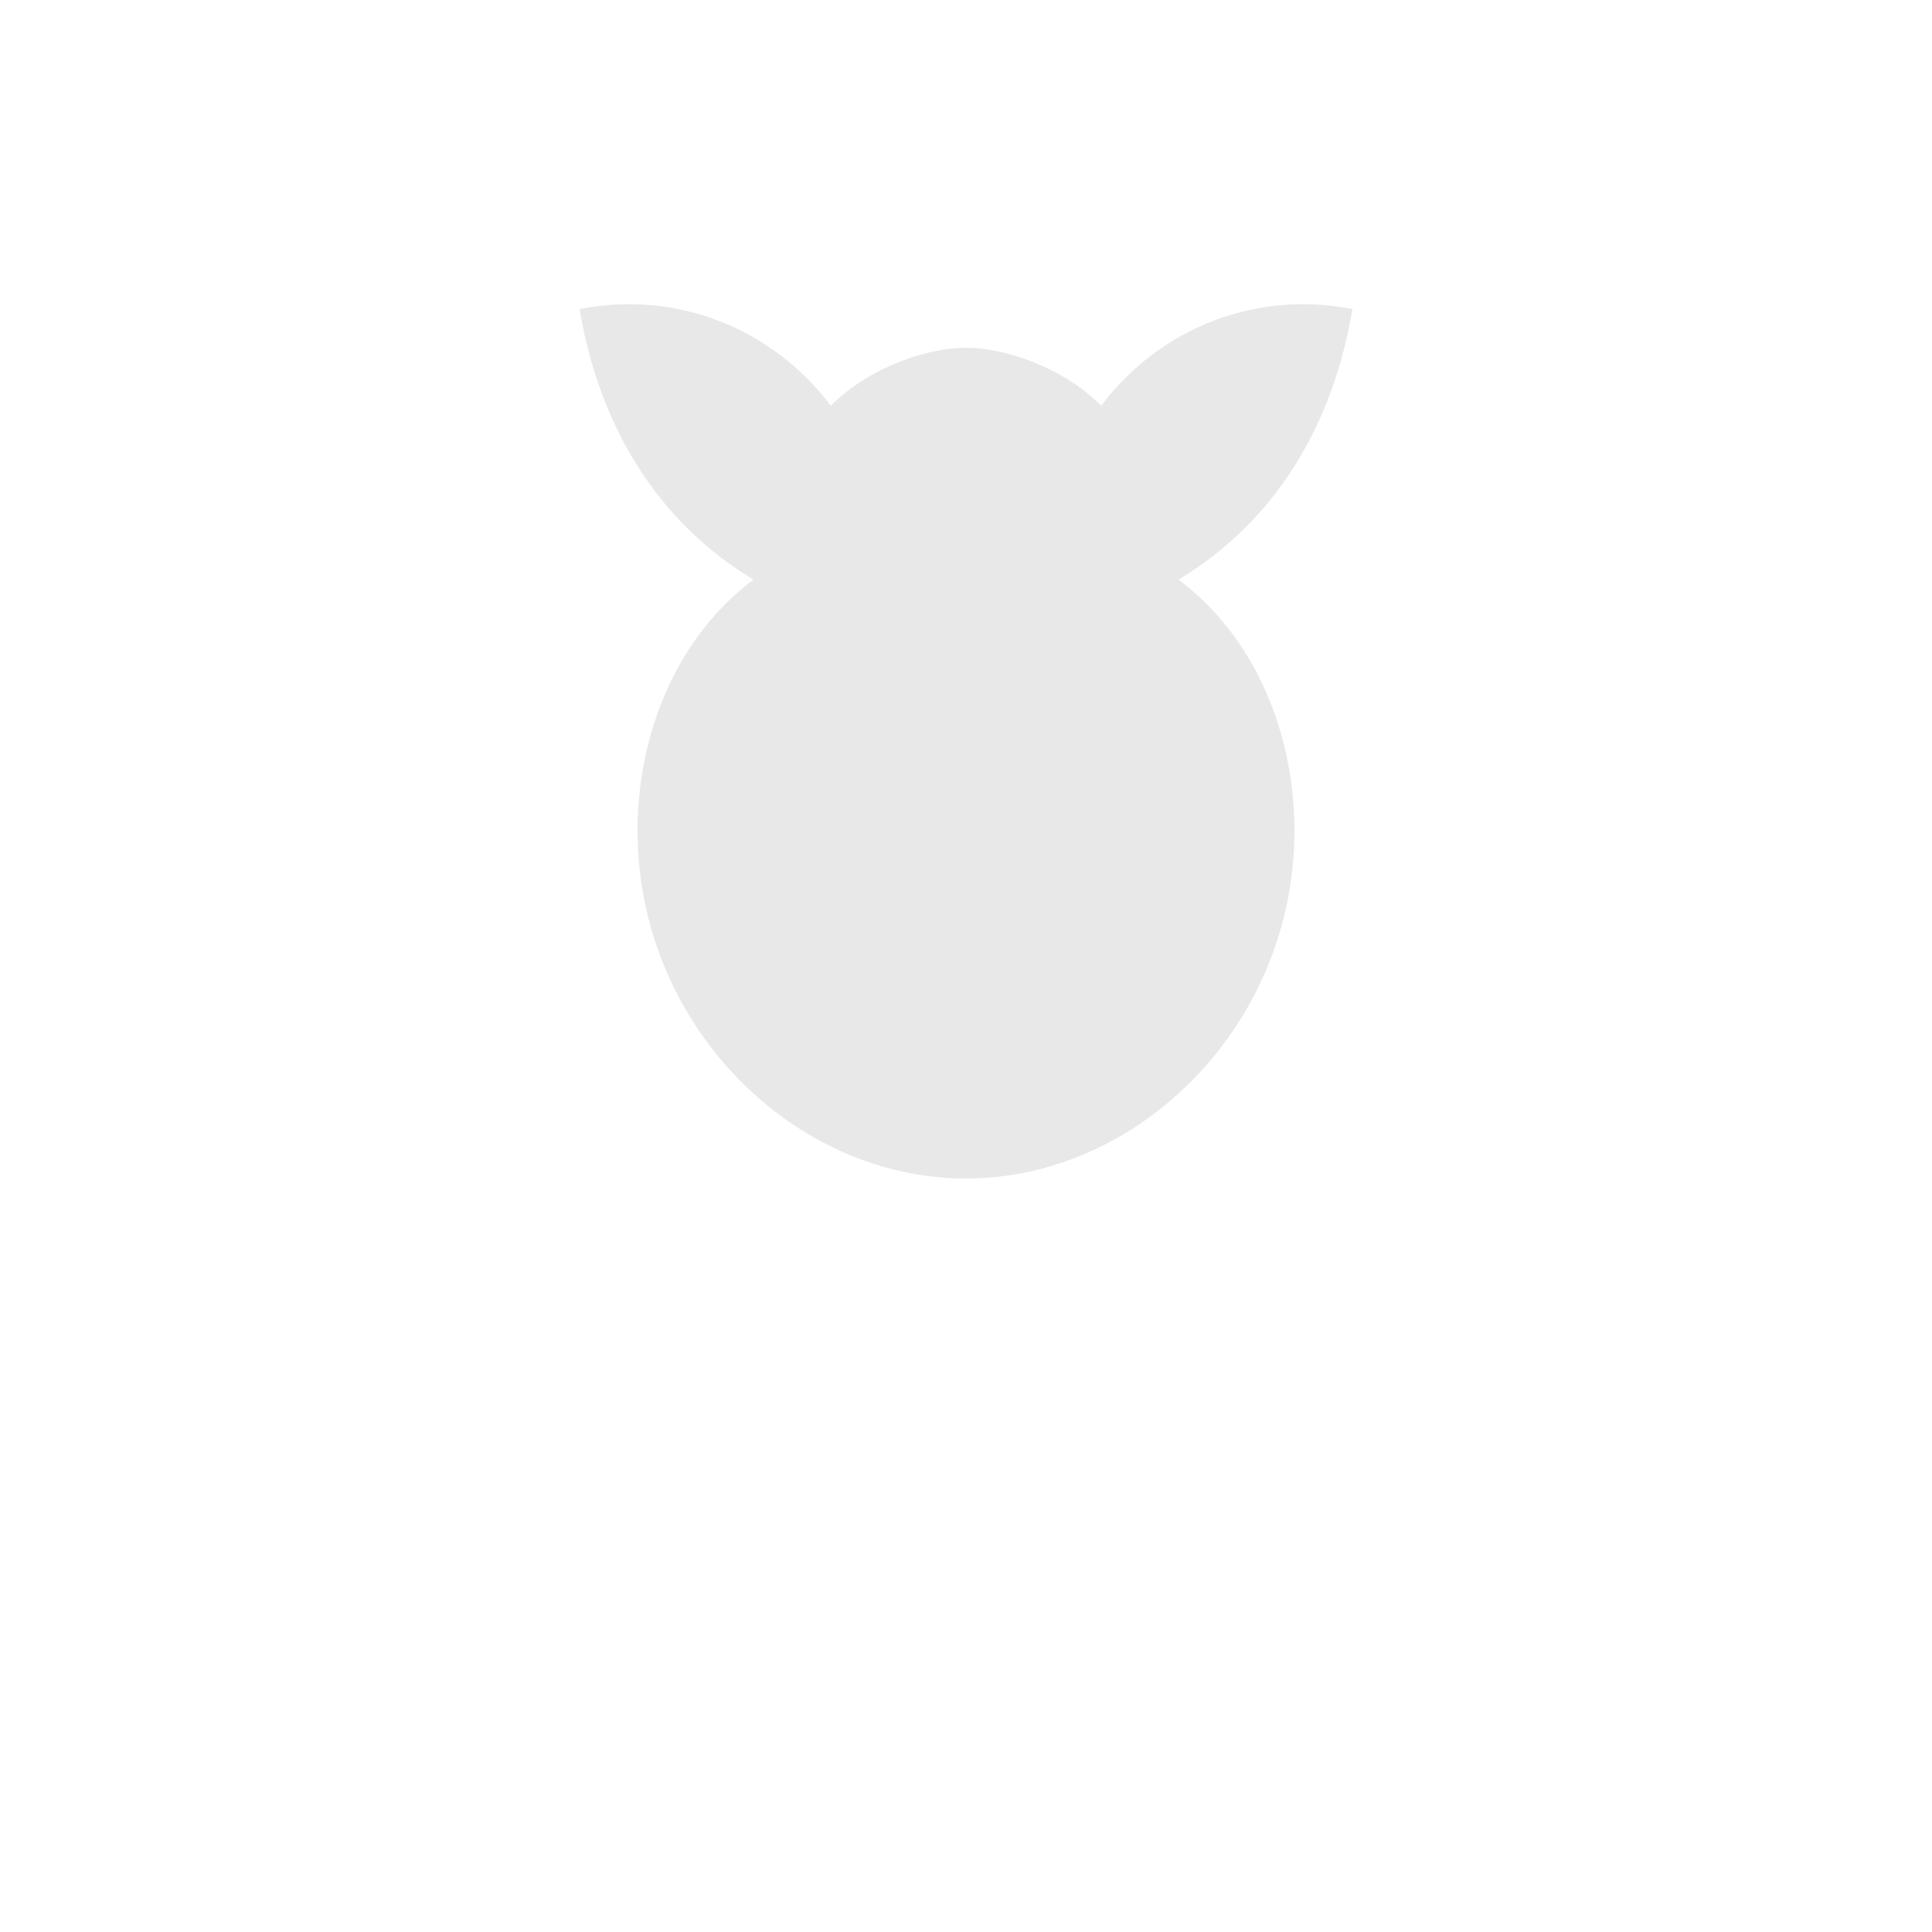
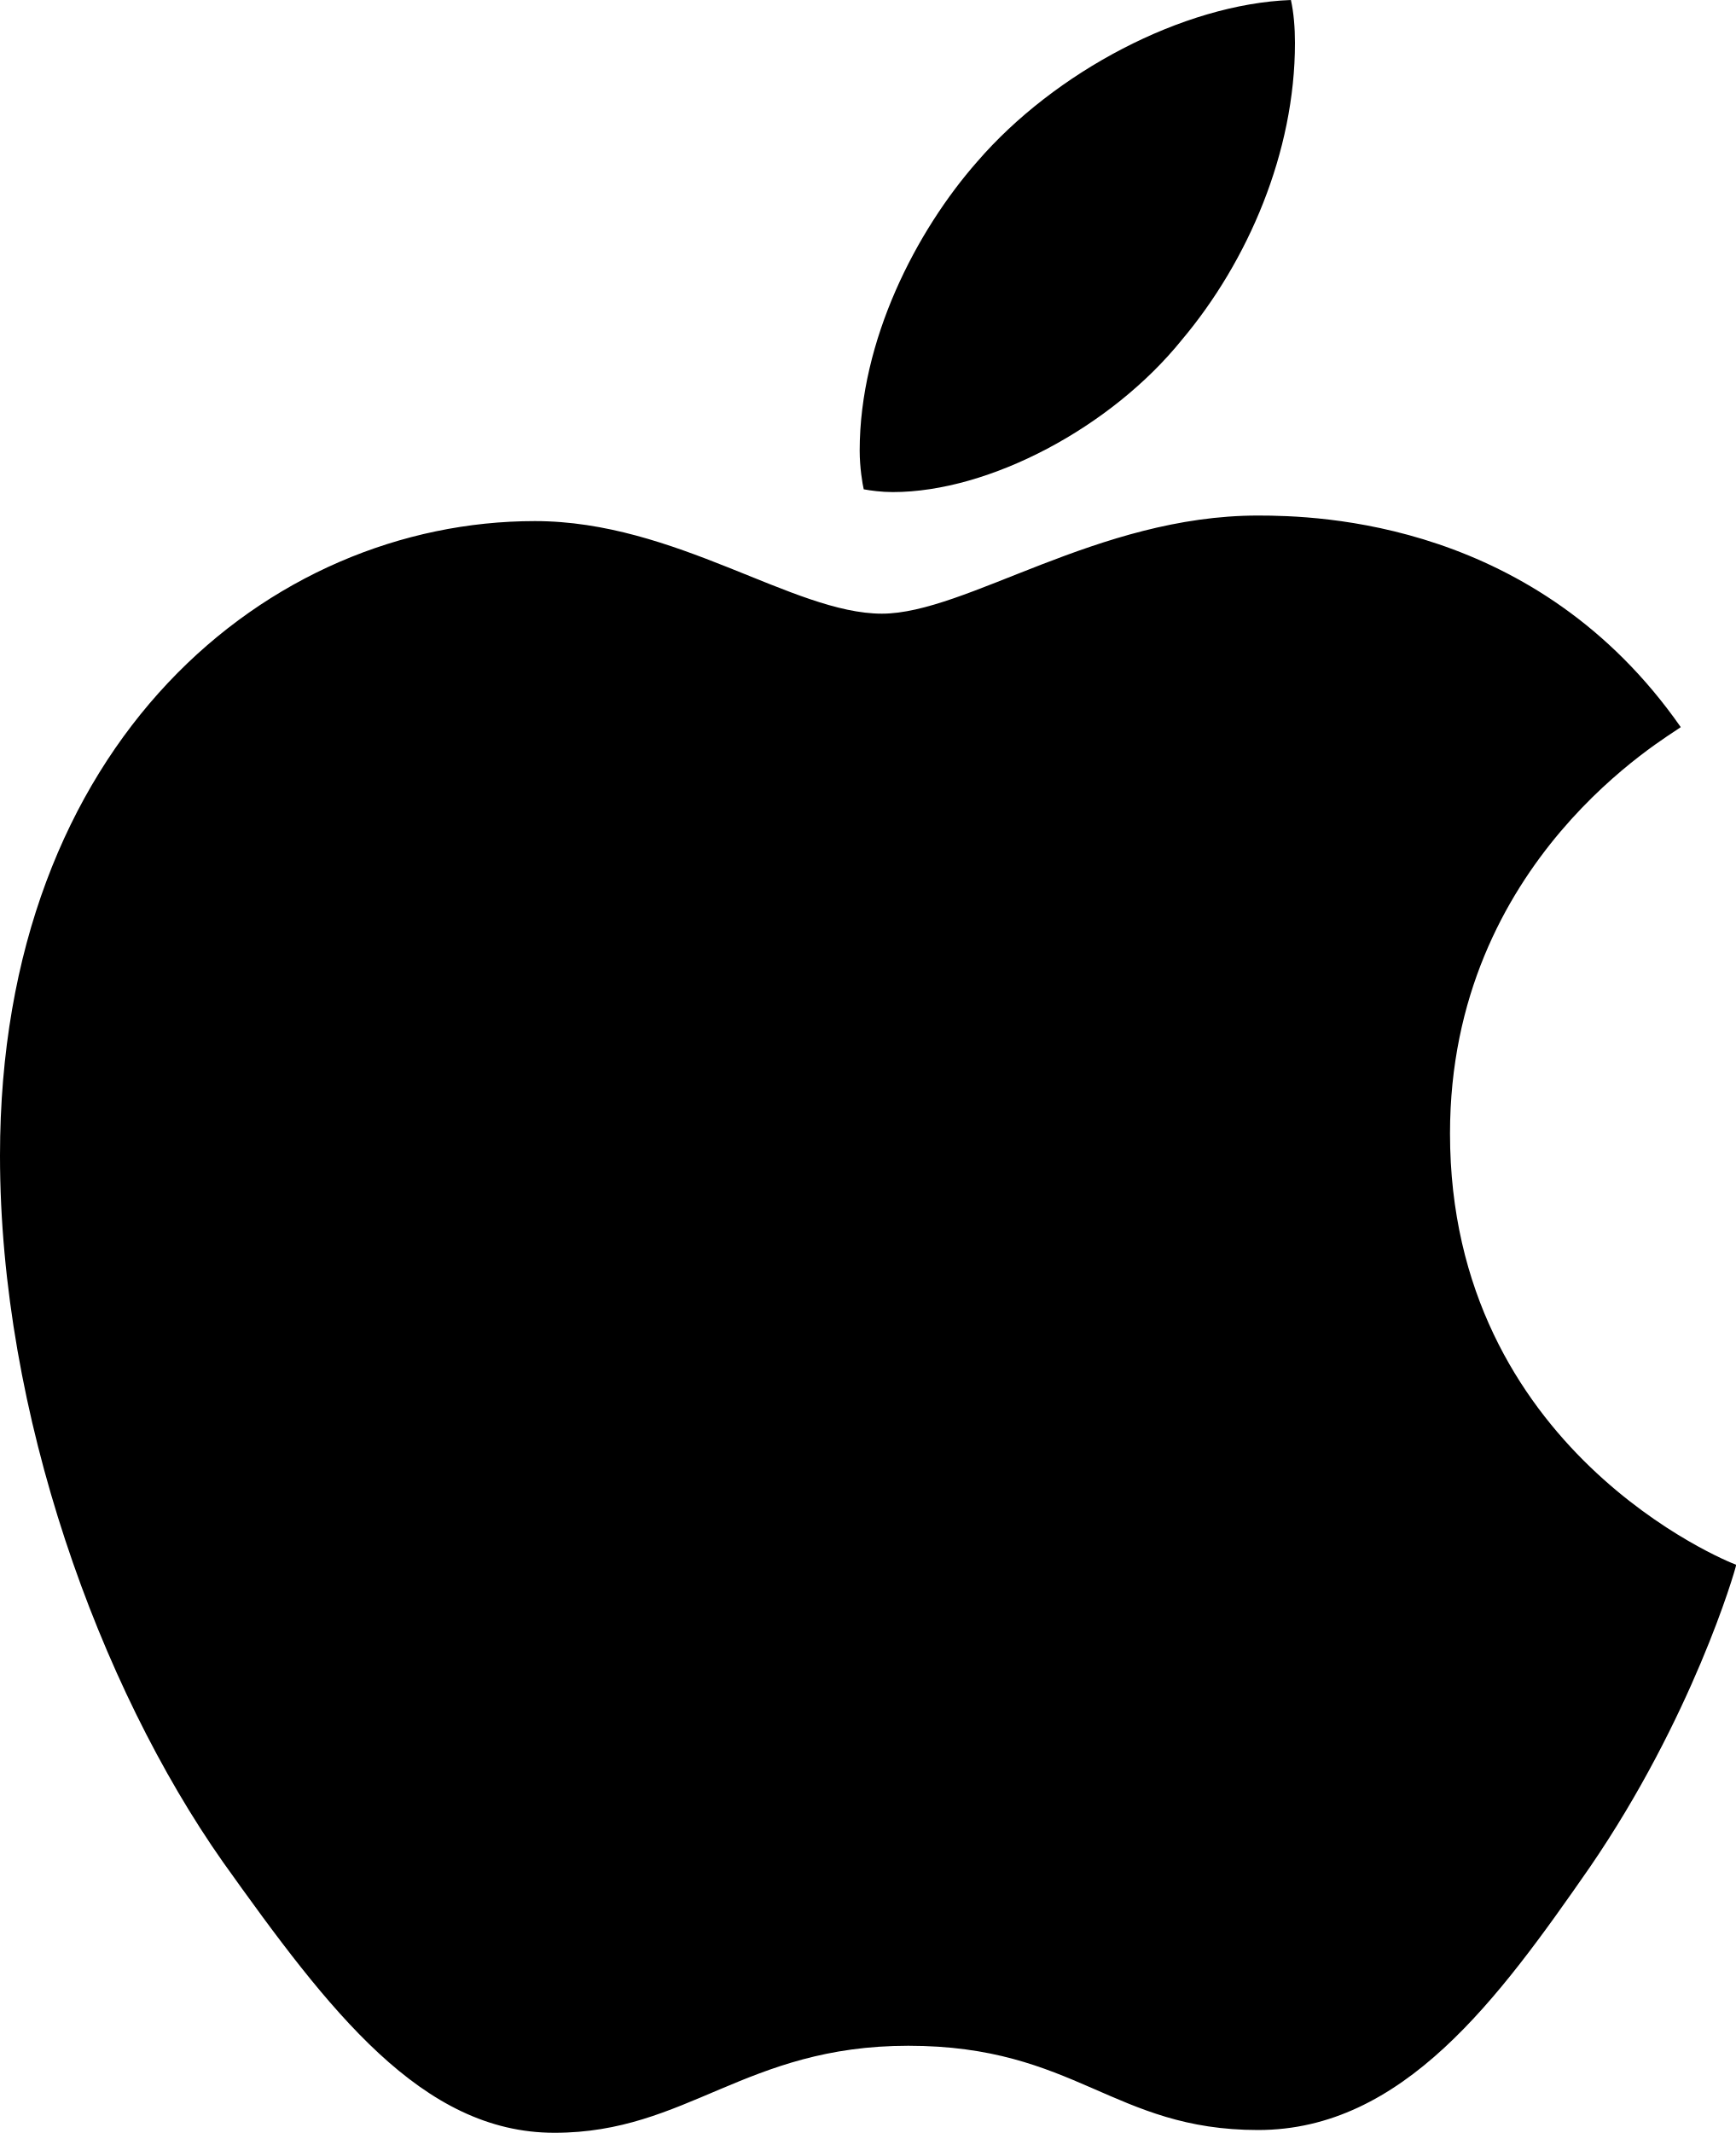
- <svg xmlns="http://www.w3.org/2000/svg" viewBox="0 0 100 100" fill="#e8e8e8">
-   <path d="M50 18c-2 0-5 1-7 3-3-4-8-6-13-5 1 6 4 11 9 14-4 3-6 8-6 13 0 10 8 18 17 18s17-8 17-18c0-5-2-10-6-13 5-3 8-8 9-14-5-1-10 1-13 5-2-2-5-3-7-3z" />
+ <svg xmlns="http://www.w3.org/2000/svg" xml:space="preserve" width="814" height="1000">
+   <path d="M788.1 340.9c-5.8 4.5-108.2 62.2-108.2 190.5 0 148.4 130.3 200.9 134.2 202.2-.6 3.2-20.7 71.9-68.7 141.9-42.8 61.6-87.5 123.1-155.5 123.1s-85.5-39.5-164-39.5c-76.5 0-103.7 40.8-165.9 40.8s-105.6-57-155.5-127C46.7 790.7 0 663 0 541.8c0-194.4 126.4-297.5 250.8-297.5 66.1 0 121.2 43.4 162.7 43.4 39.5 0 101.1-46 176.3-46 28.5 0 130.9 2.6 198.3 99.2zm-234-181.5c31.1-36.9 53.1-88.1 53.1-139.3 0-7.1-.6-14.3-1.9-20.1-50.6 1.9-110.8 33.7-147.1 75.8-28.5 32.4-55.1 83.6-55.1 135.5 0 7.8 1.3 15.6 1.9 18.1 3.2.6 8.4 1.3 13.6 1.3 45.4 0 102.5-30.4 135.5-71.3z" />
</svg>
